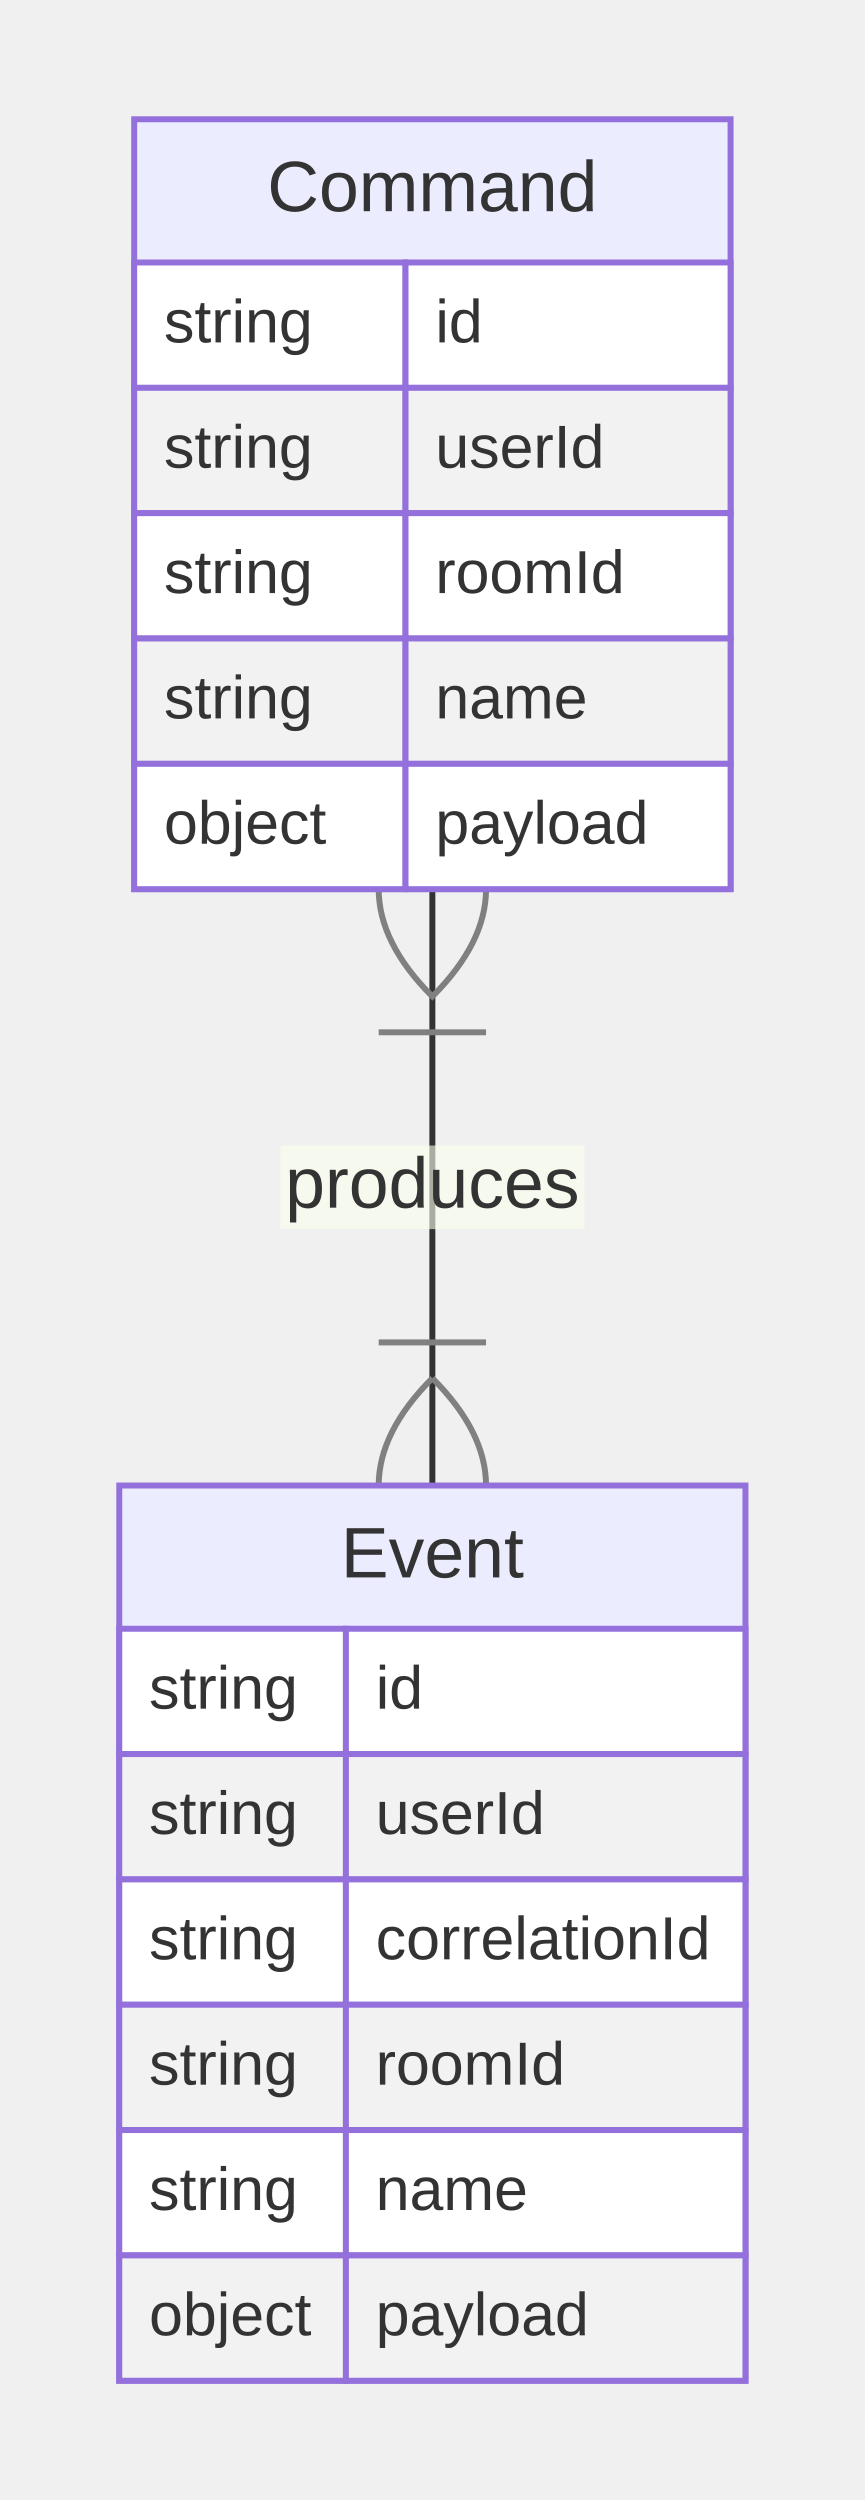
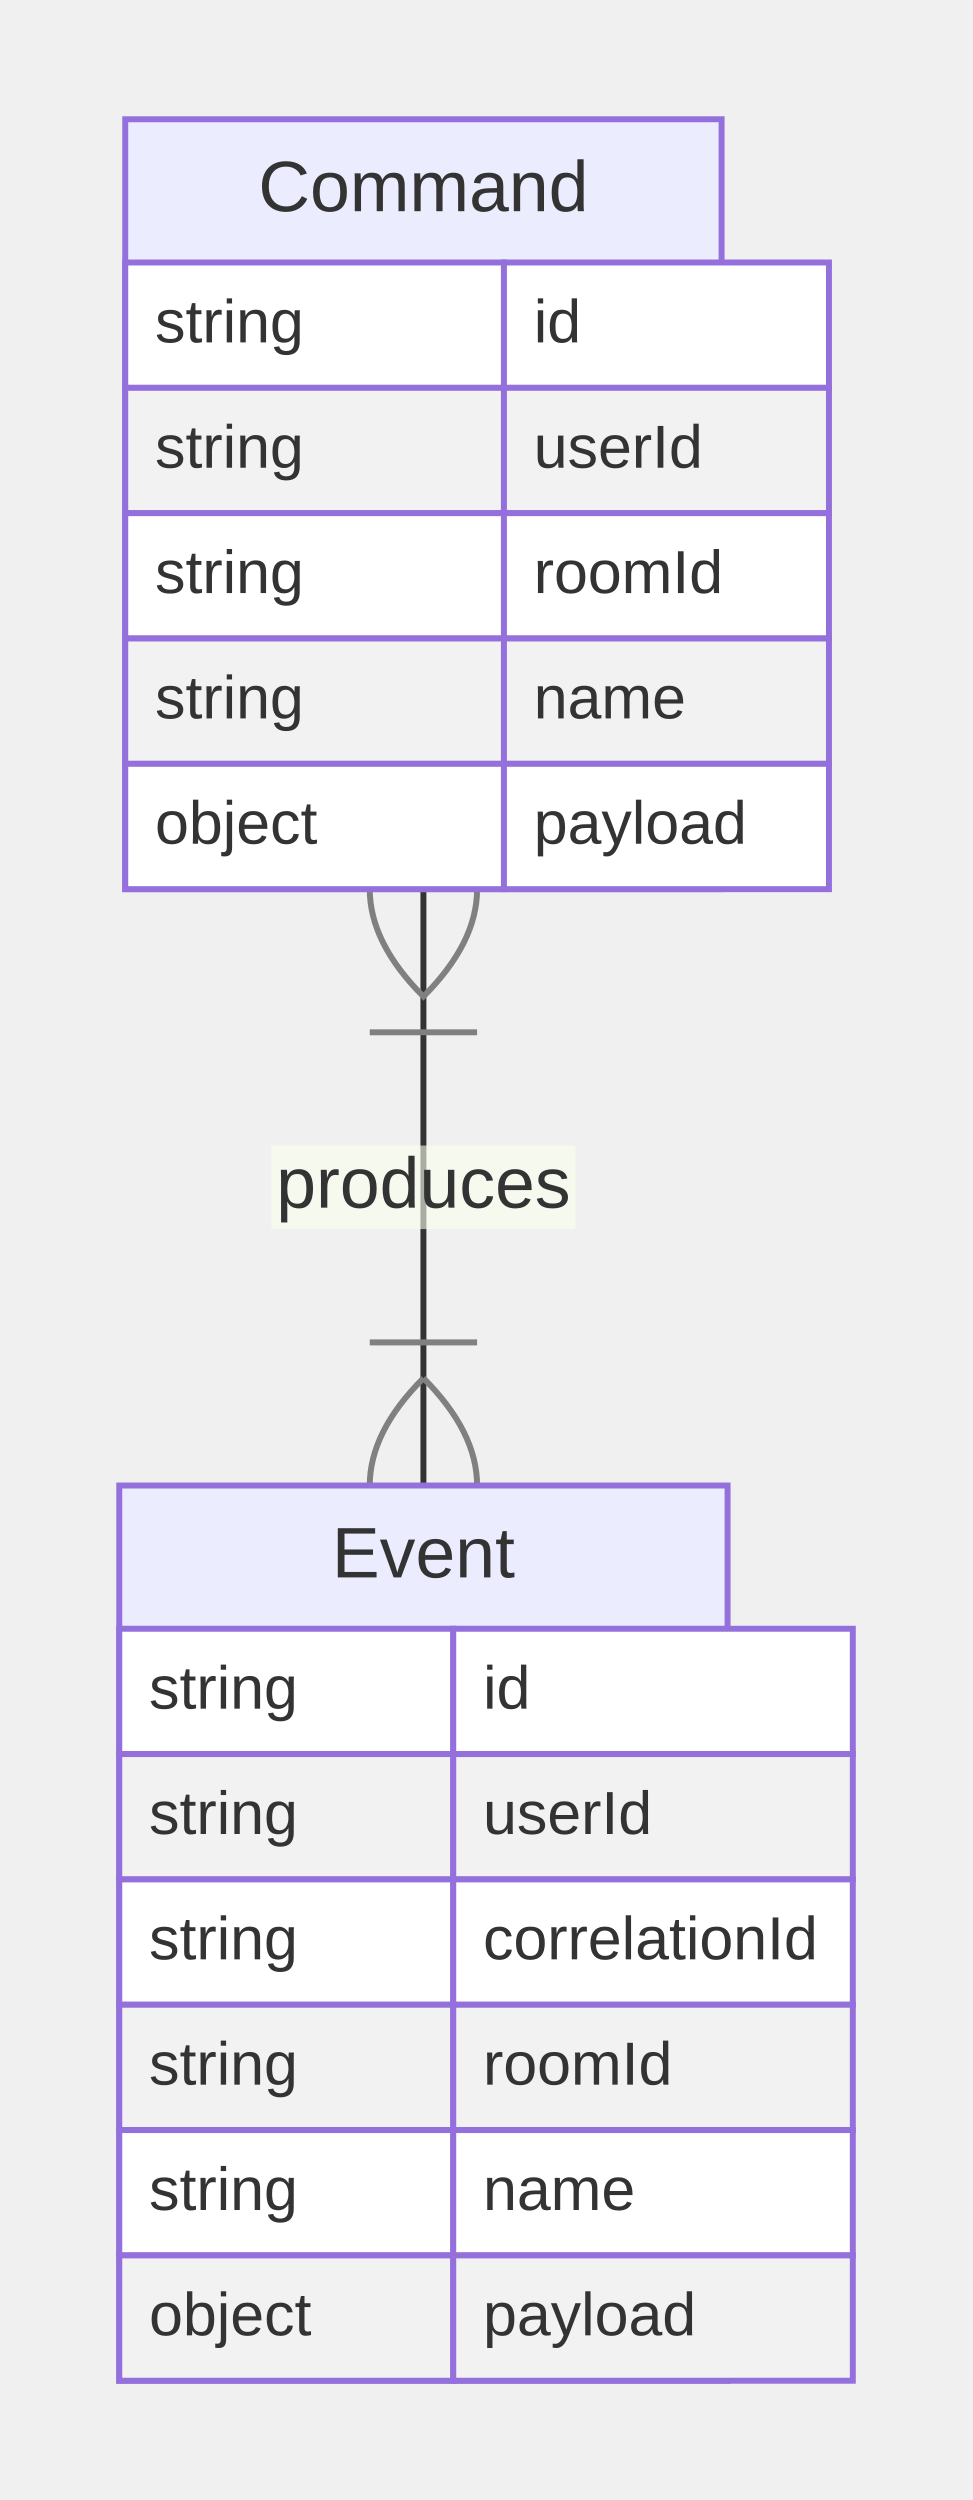
- <svg xmlns="http://www.w3.org/2000/svg" id="mermaid-svg" width="100%" height="419.203" style="max-width: 145px;" viewBox="0 0 145 419.203">
+ <svg xmlns="http://www.w3.org/2000/svg" id="mermaid-svg" width="100%" height="419.203" style="max-width: 163px;" viewBox="0 0 163 419.203">
  <style>#mermaid-svg {font-family:"trebuchet ms",verdana,arial,sans-serif;font-size:16px;fill:#333;}#mermaid-svg .error-icon{fill:#552222;}#mermaid-svg .error-text{fill:#552222;stroke:#552222;}#mermaid-svg .edge-thickness-normal{stroke-width:2px;}#mermaid-svg .edge-thickness-thick{stroke-width:3.5px;}#mermaid-svg .edge-pattern-solid{stroke-dasharray:0;}#mermaid-svg .edge-pattern-dashed{stroke-dasharray:3;}#mermaid-svg .edge-pattern-dotted{stroke-dasharray:2;}#mermaid-svg .marker{fill:#333333;stroke:#333333;}#mermaid-svg .marker.cross{stroke:#333333;}#mermaid-svg svg{font-family:"trebuchet ms",verdana,arial,sans-serif;font-size:16px;}#mermaid-svg .entityBox{fill:#ECECFF;stroke:#9370DB;}#mermaid-svg .attributeBoxOdd{fill:#ffffff;stroke:#9370DB;}#mermaid-svg .attributeBoxEven{fill:#f2f2f2;stroke:#9370DB;}#mermaid-svg .relationshipLabelBox{fill:hsl(80, 100%, 96.275%);opacity:0.7;background-color:hsl(80, 100%, 96.275%);}#mermaid-svg .relationshipLabelBox rect{opacity:0.5;}#mermaid-svg .relationshipLine{stroke:#333333;}#mermaid-svg :root{--mermaid-font-family:"trebuchet ms",verdana,arial,sans-serif;}</style>
  <g />
  <defs>
    <marker id="ONLY_ONE_START" refX="0" refY="9" markerWidth="18" markerHeight="18" orient="auto">
      <path stroke="gray" fill="none" d="M9,0 L9,18 M15,0 L15,18" />
    </marker>
  </defs>
  <defs>
    <marker id="ONLY_ONE_END" refX="18" refY="9" markerWidth="18" markerHeight="18" orient="auto">
      <path stroke="gray" fill="none" d="M3,0 L3,18 M9,0 L9,18" />
    </marker>
  </defs>
  <defs>
    <marker id="ZERO_OR_ONE_START" refX="0" refY="9" markerWidth="30" markerHeight="18" orient="auto">
      <circle stroke="gray" fill="white" cx="21" cy="9" r="6" />
      <path stroke="gray" fill="none" d="M9,0 L9,18" />
    </marker>
  </defs>
  <defs>
    <marker id="ZERO_OR_ONE_END" refX="30" refY="9" markerWidth="30" markerHeight="18" orient="auto">
      <circle stroke="gray" fill="white" cx="9" cy="9" r="6" />
      <path stroke="gray" fill="none" d="M21,0 L21,18" />
    </marker>
  </defs>
  <defs>
    <marker id="ONE_OR_MORE_START" refX="18" refY="18" markerWidth="45" markerHeight="36" orient="auto">
      <path stroke="gray" fill="none" d="M0,18 Q 18,0 36,18 Q 18,36 0,18 M42,9 L42,27" />
    </marker>
  </defs>
  <defs>
    <marker id="ONE_OR_MORE_END" refX="27" refY="18" markerWidth="45" markerHeight="36" orient="auto">
      <path stroke="gray" fill="none" d="M3,9 L3,27 M9,18 Q27,0 45,18 Q27,36 9,18" />
    </marker>
  </defs>
  <defs>
    <marker id="ZERO_OR_MORE_START" refX="18" refY="18" markerWidth="57" markerHeight="36" orient="auto">
      <circle stroke="gray" fill="white" cx="48" cy="18" r="6" />
      <path stroke="gray" fill="none" d="M0,18 Q18,0 36,18 Q18,36 0,18" />
    </marker>
  </defs>
  <defs>
    <marker id="ZERO_OR_MORE_END" refX="39" refY="18" markerWidth="57" markerHeight="36" orient="auto">
      <circle stroke="gray" fill="white" cx="9" cy="18" r="6" />
      <path stroke="gray" fill="none" d="M21,18 Q39,0 57,18 Q39,36 21,18" />
    </marker>
  </defs>
-   <path class="er relationshipLine" d="M72.5,149.094L72.5,157.427C72.5,165.76,72.5,182.427,72.5,199.094C72.5,215.76,72.5,232.427,72.5,240.76L72.5,249.094" stroke="gray" fill="none" marker-end="url(#ONE_OR_MORE_END)" marker-start="url(#ONE_OR_MORE_START)" />
-   <g id="Command" transform="translate(22.5,20 )">
+   <path class="er relationshipLine" d="M71,149.094L71,157.427C71,165.76,71,182.427,71,199.094C71,215.76,71,232.427,71,240.76L71,249.094" stroke="gray" fill="none" marker-end="url(#ONE_OR_MORE_END)" marker-start="url(#ONE_OR_MORE_START)" />
+   <g id="Command" transform="translate(21,20 )">
    <rect class="er entityBox" fill="honeydew" fill-opacity="100%" stroke="gray" x="0" y="0" width="100" height="129.094" />
    <text class="er entityLabel" id="entity-Command" x="0" y="0" dominant-baseline="middle" text-anchor="middle" style="font-family: &quot;trebuchet ms&quot;, verdana, arial, sans-serif;; font-size: 12px" transform="translate(50,12.00781)">Command</text>
-     <rect class="er attributeBoxOdd" fill="honeydew" fill-opacity="100%" stroke="gray" x="0" y="24.016" width="45.5" height="21.016" />
+     <rect class="er attributeBoxOdd" fill="honeydew" fill-opacity="100%" stroke="gray" x="0" y="24.016" width="63.5" height="21.016" />
    <text class="er entityLabel" id="entity-Command-attr-1-type" x="0" y="0" dominant-baseline="middle" text-anchor="left" style="font-family: &quot;trebuchet ms&quot;, verdana, arial, sans-serif;; font-size: 10.2px" transform="translate(5,34.52344)">string</text>
-     <rect class="er attributeBoxOdd" fill="honeydew" fill-opacity="100%" stroke="gray" x="045.5" y="24.016" width="54.5" height="21.016" />
-     <text class="er entityLabel" id="entity-Command-attr-1-name" x="0" y="0" dominant-baseline="middle" text-anchor="left" style="font-family: &quot;trebuchet ms&quot;, verdana, arial, sans-serif;; font-size: 10.2px" transform="translate(50.5,34.52344)">id</text>
-     <rect class="er attributeBoxEven" fill="honeydew" fill-opacity="100%" stroke="gray" x="0" y="45.031" width="45.5" height="21.016" />
+     <rect class="er attributeBoxOdd" fill="honeydew" fill-opacity="100%" stroke="gray" x="063.5" y="24.016" width="54.5" height="21.016" />
+     <text class="er entityLabel" id="entity-Command-attr-1-name" x="0" y="0" dominant-baseline="middle" text-anchor="left" style="font-family: &quot;trebuchet ms&quot;, verdana, arial, sans-serif;; font-size: 10.2px" transform="translate(68.5,34.52344)">id</text>
+     <rect class="er attributeBoxEven" fill="honeydew" fill-opacity="100%" stroke="gray" x="0" y="45.031" width="63.5" height="21.016" />
    <text class="er entityLabel" id="entity-Command-attr-2-type" x="0" y="0" dominant-baseline="middle" text-anchor="left" style="font-family: &quot;trebuchet ms&quot;, verdana, arial, sans-serif;; font-size: 10.2px" transform="translate(5,55.53906)">string</text>
-     <rect class="er attributeBoxEven" fill="honeydew" fill-opacity="100%" stroke="gray" x="045.5" y="45.031" width="54.5" height="21.016" />
-     <text class="er entityLabel" id="entity-Command-attr-2-name" x="0" y="0" dominant-baseline="middle" text-anchor="left" style="font-family: &quot;trebuchet ms&quot;, verdana, arial, sans-serif;; font-size: 10.2px" transform="translate(50.5,55.53906)">userId</text>
-     <rect class="er attributeBoxOdd" fill="honeydew" fill-opacity="100%" stroke="gray" x="0" y="66.047" width="45.5" height="21.016" />
+     <rect class="er attributeBoxEven" fill="honeydew" fill-opacity="100%" stroke="gray" x="063.5" y="45.031" width="54.5" height="21.016" />
+     <text class="er entityLabel" id="entity-Command-attr-2-name" x="0" y="0" dominant-baseline="middle" text-anchor="left" style="font-family: &quot;trebuchet ms&quot;, verdana, arial, sans-serif;; font-size: 10.2px" transform="translate(68.5,55.53906)">userId</text>
+     <rect class="er attributeBoxOdd" fill="honeydew" fill-opacity="100%" stroke="gray" x="0" y="66.047" width="63.5" height="21.016" />
    <text class="er entityLabel" id="entity-Command-attr-3-type" x="0" y="0" dominant-baseline="middle" text-anchor="left" style="font-family: &quot;trebuchet ms&quot;, verdana, arial, sans-serif;; font-size: 10.2px" transform="translate(5,76.55469)">string</text>
-     <rect class="er attributeBoxOdd" fill="honeydew" fill-opacity="100%" stroke="gray" x="045.5" y="66.047" width="54.5" height="21.016" />
-     <text class="er entityLabel" id="entity-Command-attr-3-name" x="0" y="0" dominant-baseline="middle" text-anchor="left" style="font-family: &quot;trebuchet ms&quot;, verdana, arial, sans-serif;; font-size: 10.2px" transform="translate(50.5,76.55469)">roomId</text>
-     <rect class="er attributeBoxEven" fill="honeydew" fill-opacity="100%" stroke="gray" x="0" y="87.062" width="45.5" height="21.016" />
+     <rect class="er attributeBoxOdd" fill="honeydew" fill-opacity="100%" stroke="gray" x="063.5" y="66.047" width="54.5" height="21.016" />
+     <text class="er entityLabel" id="entity-Command-attr-3-name" x="0" y="0" dominant-baseline="middle" text-anchor="left" style="font-family: &quot;trebuchet ms&quot;, verdana, arial, sans-serif;; font-size: 10.2px" transform="translate(68.5,76.55469)">roomId</text>
+     <rect class="er attributeBoxEven" fill="honeydew" fill-opacity="100%" stroke="gray" x="0" y="87.062" width="63.5" height="21.016" />
    <text class="er entityLabel" id="entity-Command-attr-4-type" x="0" y="0" dominant-baseline="middle" text-anchor="left" style="font-family: &quot;trebuchet ms&quot;, verdana, arial, sans-serif;; font-size: 10.2px" transform="translate(5,97.57031)">string</text>
-     <rect class="er attributeBoxEven" fill="honeydew" fill-opacity="100%" stroke="gray" x="045.5" y="87.062" width="54.5" height="21.016" />
-     <text class="er entityLabel" id="entity-Command-attr-4-name" x="0" y="0" dominant-baseline="middle" text-anchor="left" style="font-family: &quot;trebuchet ms&quot;, verdana, arial, sans-serif;; font-size: 10.2px" transform="translate(50.5,97.57031)">name</text>
-     <rect class="er attributeBoxOdd" fill="honeydew" fill-opacity="100%" stroke="gray" x="0" y="108.078" width="45.5" height="21.016" />
+     <rect class="er attributeBoxEven" fill="honeydew" fill-opacity="100%" stroke="gray" x="063.5" y="87.062" width="54.5" height="21.016" />
+     <text class="er entityLabel" id="entity-Command-attr-4-name" x="0" y="0" dominant-baseline="middle" text-anchor="left" style="font-family: &quot;trebuchet ms&quot;, verdana, arial, sans-serif;; font-size: 10.2px" transform="translate(68.5,97.57031)">name</text>
+     <rect class="er attributeBoxOdd" fill="honeydew" fill-opacity="100%" stroke="gray" x="0" y="108.078" width="63.5" height="21.016" />
    <text class="er entityLabel" id="entity-Command-attr-5-type" x="0" y="0" dominant-baseline="middle" text-anchor="left" style="font-family: &quot;trebuchet ms&quot;, verdana, arial, sans-serif;; font-size: 10.2px" transform="translate(5,118.5859)">object</text>
-     <rect class="er attributeBoxOdd" fill="honeydew" fill-opacity="100%" stroke="gray" x="045.5" y="108.078" width="54.5" height="21.016" />
-     <text class="er entityLabel" id="entity-Command-attr-5-name" x="0" y="0" dominant-baseline="middle" text-anchor="left" style="font-family: &quot;trebuchet ms&quot;, verdana, arial, sans-serif;; font-size: 10.2px" transform="translate(50.5,118.5859)">payload</text>
+     <rect class="er attributeBoxOdd" fill="honeydew" fill-opacity="100%" stroke="gray" x="063.5" y="108.078" width="54.5" height="21.016" />
+     <text class="er entityLabel" id="entity-Command-attr-5-name" x="0" y="0" dominant-baseline="middle" text-anchor="left" style="font-family: &quot;trebuchet ms&quot;, verdana, arial, sans-serif;; font-size: 10.2px" transform="translate(68.5,118.5859)">payload</text>
  </g>
  <g id="Event" transform="translate(20,249.0938 )">
-     <rect class="er entityBox" fill="honeydew" fill-opacity="100%" stroke="gray" x="0" y="0" width="105" height="150.109" />
-     <text class="er entityLabel" id="entity-Event" x="0" y="0" dominant-baseline="middle" text-anchor="middle" style="font-family: &quot;trebuchet ms&quot;, verdana, arial, sans-serif;; font-size: 12px" transform="translate(52.5,12.00781)">Event</text>
-     <rect class="er attributeBoxOdd" fill="honeydew" fill-opacity="100%" stroke="gray" x="0" y="24.016" width="38" height="21.016" />
+     <rect class="er entityBox" fill="honeydew" fill-opacity="100%" stroke="gray" x="0" y="0" width="102" height="150.109" />
+     <text class="er entityLabel" id="entity-Event" x="0" y="0" dominant-baseline="middle" text-anchor="middle" style="font-family: &quot;trebuchet ms&quot;, verdana, arial, sans-serif;; font-size: 12px" transform="translate(51,12.00781)">Event</text>
+     <rect class="er attributeBoxOdd" fill="honeydew" fill-opacity="100%" stroke="gray" x="0" y="24.016" width="56" height="21.016" />
    <text class="er entityLabel" id="entity-Event-attr-1-type" x="0" y="0" dominant-baseline="middle" text-anchor="left" style="font-family: &quot;trebuchet ms&quot;, verdana, arial, sans-serif;; font-size: 10.2px" transform="translate(5,34.52344)">string</text>
-     <rect class="er attributeBoxOdd" fill="honeydew" fill-opacity="100%" stroke="gray" x="038" y="24.016" width="67" height="21.016" />
-     <text class="er entityLabel" id="entity-Event-attr-1-name" x="0" y="0" dominant-baseline="middle" text-anchor="left" style="font-family: &quot;trebuchet ms&quot;, verdana, arial, sans-serif;; font-size: 10.2px" transform="translate(43,34.52344)">id</text>
-     <rect class="er attributeBoxEven" fill="honeydew" fill-opacity="100%" stroke="gray" x="0" y="45.031" width="38" height="21.016" />
+     <rect class="er attributeBoxOdd" fill="honeydew" fill-opacity="100%" stroke="gray" x="056" y="24.016" width="67" height="21.016" />
+     <text class="er entityLabel" id="entity-Event-attr-1-name" x="0" y="0" dominant-baseline="middle" text-anchor="left" style="font-family: &quot;trebuchet ms&quot;, verdana, arial, sans-serif;; font-size: 10.2px" transform="translate(61,34.52344)">id</text>
+     <rect class="er attributeBoxEven" fill="honeydew" fill-opacity="100%" stroke="gray" x="0" y="45.031" width="56" height="21.016" />
    <text class="er entityLabel" id="entity-Event-attr-2-type" x="0" y="0" dominant-baseline="middle" text-anchor="left" style="font-family: &quot;trebuchet ms&quot;, verdana, arial, sans-serif;; font-size: 10.2px" transform="translate(5,55.53906)">string</text>
-     <rect class="er attributeBoxEven" fill="honeydew" fill-opacity="100%" stroke="gray" x="038" y="45.031" width="67" height="21.016" />
-     <text class="er entityLabel" id="entity-Event-attr-2-name" x="0" y="0" dominant-baseline="middle" text-anchor="left" style="font-family: &quot;trebuchet ms&quot;, verdana, arial, sans-serif;; font-size: 10.2px" transform="translate(43,55.53906)">userId</text>
-     <rect class="er attributeBoxOdd" fill="honeydew" fill-opacity="100%" stroke="gray" x="0" y="66.047" width="38" height="21.016" />
+     <rect class="er attributeBoxEven" fill="honeydew" fill-opacity="100%" stroke="gray" x="056" y="45.031" width="67" height="21.016" />
+     <text class="er entityLabel" id="entity-Event-attr-2-name" x="0" y="0" dominant-baseline="middle" text-anchor="left" style="font-family: &quot;trebuchet ms&quot;, verdana, arial, sans-serif;; font-size: 10.2px" transform="translate(61,55.53906)">userId</text>
+     <rect class="er attributeBoxOdd" fill="honeydew" fill-opacity="100%" stroke="gray" x="0" y="66.047" width="56" height="21.016" />
    <text class="er entityLabel" id="entity-Event-attr-3-type" x="0" y="0" dominant-baseline="middle" text-anchor="left" style="font-family: &quot;trebuchet ms&quot;, verdana, arial, sans-serif;; font-size: 10.2px" transform="translate(5,76.55469)">string</text>
-     <rect class="er attributeBoxOdd" fill="honeydew" fill-opacity="100%" stroke="gray" x="038" y="66.047" width="67" height="21.016" />
-     <text class="er entityLabel" id="entity-Event-attr-3-name" x="0" y="0" dominant-baseline="middle" text-anchor="left" style="font-family: &quot;trebuchet ms&quot;, verdana, arial, sans-serif;; font-size: 10.2px" transform="translate(43,76.55469)">correlationId</text>
-     <rect class="er attributeBoxEven" fill="honeydew" fill-opacity="100%" stroke="gray" x="0" y="87.062" width="38" height="21.016" />
+     <rect class="er attributeBoxOdd" fill="honeydew" fill-opacity="100%" stroke="gray" x="056" y="66.047" width="67" height="21.016" />
+     <text class="er entityLabel" id="entity-Event-attr-3-name" x="0" y="0" dominant-baseline="middle" text-anchor="left" style="font-family: &quot;trebuchet ms&quot;, verdana, arial, sans-serif;; font-size: 10.2px" transform="translate(61,76.55469)">correlationId</text>
+     <rect class="er attributeBoxEven" fill="honeydew" fill-opacity="100%" stroke="gray" x="0" y="87.062" width="56" height="21.016" />
    <text class="er entityLabel" id="entity-Event-attr-4-type" x="0" y="0" dominant-baseline="middle" text-anchor="left" style="font-family: &quot;trebuchet ms&quot;, verdana, arial, sans-serif;; font-size: 10.2px" transform="translate(5,97.57031)">string</text>
-     <rect class="er attributeBoxEven" fill="honeydew" fill-opacity="100%" stroke="gray" x="038" y="87.062" width="67" height="21.016" />
-     <text class="er entityLabel" id="entity-Event-attr-4-name" x="0" y="0" dominant-baseline="middle" text-anchor="left" style="font-family: &quot;trebuchet ms&quot;, verdana, arial, sans-serif;; font-size: 10.2px" transform="translate(43,97.57031)">roomId</text>
-     <rect class="er attributeBoxOdd" fill="honeydew" fill-opacity="100%" stroke="gray" x="0" y="108.078" width="38" height="21.016" />
+     <rect class="er attributeBoxEven" fill="honeydew" fill-opacity="100%" stroke="gray" x="056" y="87.062" width="67" height="21.016" />
+     <text class="er entityLabel" id="entity-Event-attr-4-name" x="0" y="0" dominant-baseline="middle" text-anchor="left" style="font-family: &quot;trebuchet ms&quot;, verdana, arial, sans-serif;; font-size: 10.2px" transform="translate(61,97.57031)">roomId</text>
+     <rect class="er attributeBoxOdd" fill="honeydew" fill-opacity="100%" stroke="gray" x="0" y="108.078" width="56" height="21.016" />
    <text class="er entityLabel" id="entity-Event-attr-5-type" x="0" y="0" dominant-baseline="middle" text-anchor="left" style="font-family: &quot;trebuchet ms&quot;, verdana, arial, sans-serif;; font-size: 10.2px" transform="translate(5,118.5859)">string</text>
-     <rect class="er attributeBoxOdd" fill="honeydew" fill-opacity="100%" stroke="gray" x="038" y="108.078" width="67" height="21.016" />
-     <text class="er entityLabel" id="entity-Event-attr-5-name" x="0" y="0" dominant-baseline="middle" text-anchor="left" style="font-family: &quot;trebuchet ms&quot;, verdana, arial, sans-serif;; font-size: 10.2px" transform="translate(43,118.5859)">name</text>
-     <rect class="er attributeBoxEven" fill="honeydew" fill-opacity="100%" stroke="gray" x="0" y="129.094" width="38" height="21.016" />
+     <rect class="er attributeBoxOdd" fill="honeydew" fill-opacity="100%" stroke="gray" x="056" y="108.078" width="67" height="21.016" />
+     <text class="er entityLabel" id="entity-Event-attr-5-name" x="0" y="0" dominant-baseline="middle" text-anchor="left" style="font-family: &quot;trebuchet ms&quot;, verdana, arial, sans-serif;; font-size: 10.2px" transform="translate(61,118.5859)">name</text>
+     <rect class="er attributeBoxEven" fill="honeydew" fill-opacity="100%" stroke="gray" x="0" y="129.094" width="56" height="21.016" />
    <text class="er entityLabel" id="entity-Event-attr-6-type" x="0" y="0" dominant-baseline="middle" text-anchor="left" style="font-family: &quot;trebuchet ms&quot;, verdana, arial, sans-serif;; font-size: 10.2px" transform="translate(5,139.6016)">object</text>
-     <rect class="er attributeBoxEven" fill="honeydew" fill-opacity="100%" stroke="gray" x="038" y="129.094" width="67" height="21.016" />
-     <text class="er entityLabel" id="entity-Event-attr-6-name" x="0" y="0" dominant-baseline="middle" text-anchor="left" style="font-family: &quot;trebuchet ms&quot;, verdana, arial, sans-serif;; font-size: 10.2px" transform="translate(43,139.6016)">payload</text>
+     <rect class="er attributeBoxEven" fill="honeydew" fill-opacity="100%" stroke="gray" x="056" y="129.094" width="67" height="21.016" />
+     <text class="er entityLabel" id="entity-Event-attr-6-name" x="0" y="0" dominant-baseline="middle" text-anchor="left" style="font-family: &quot;trebuchet ms&quot;, verdana, arial, sans-serif;; font-size: 10.2px" transform="translate(61,139.6016)">payload</text>
  </g>
-   <rect class="er relationshipLabelBox" x="47" y="192.086" width="51" height="14.016" fill="white" fill-opacity="85%" />
-   <text class="er relationshipLabel" id="rel1" x="72.5" y="199.094" text-anchor="middle" dominant-baseline="middle" style="font-family: &quot;trebuchet ms&quot;, verdana, arial, sans-serif;; font-size: 12px">produces</text>
+   <rect class="er relationshipLabelBox" x="45.5" y="192.086" width="51" height="14.016" fill="white" fill-opacity="85%" />
+   <text class="er relationshipLabel" id="rel1" x="71" y="199.094" text-anchor="middle" dominant-baseline="middle" style="font-family: &quot;trebuchet ms&quot;, verdana, arial, sans-serif;; font-size: 12px">produces</text>
</svg>
